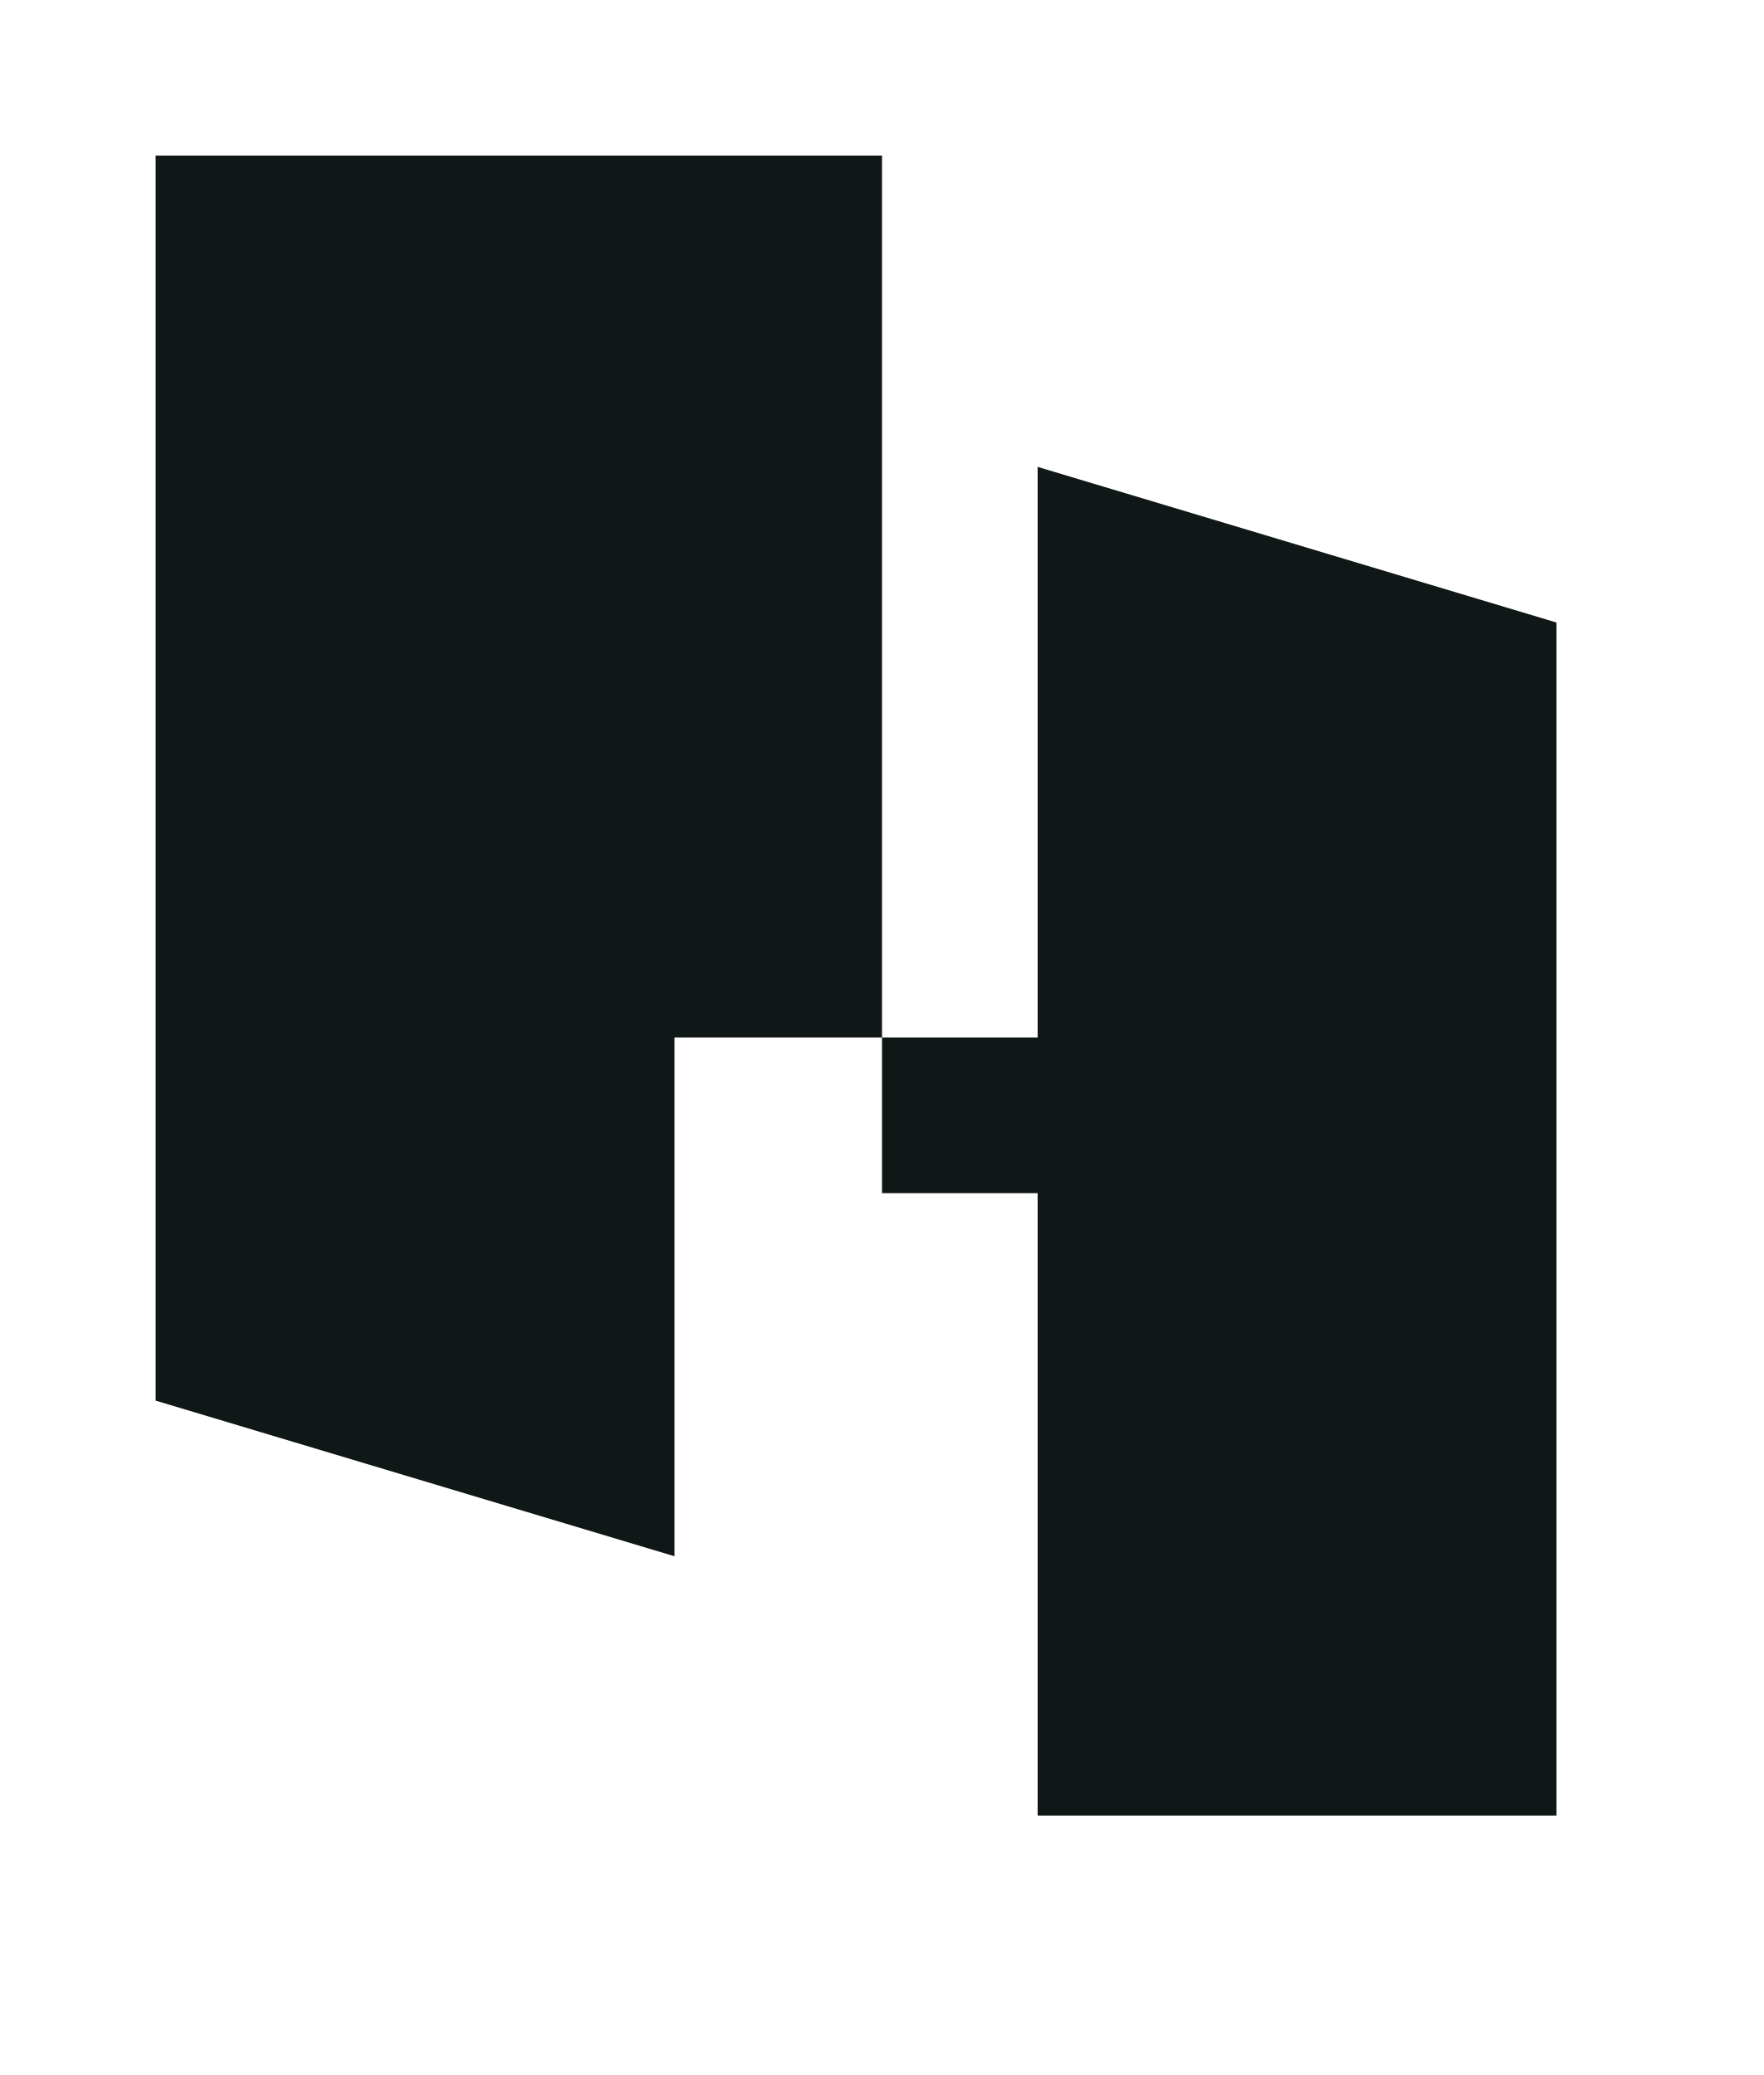
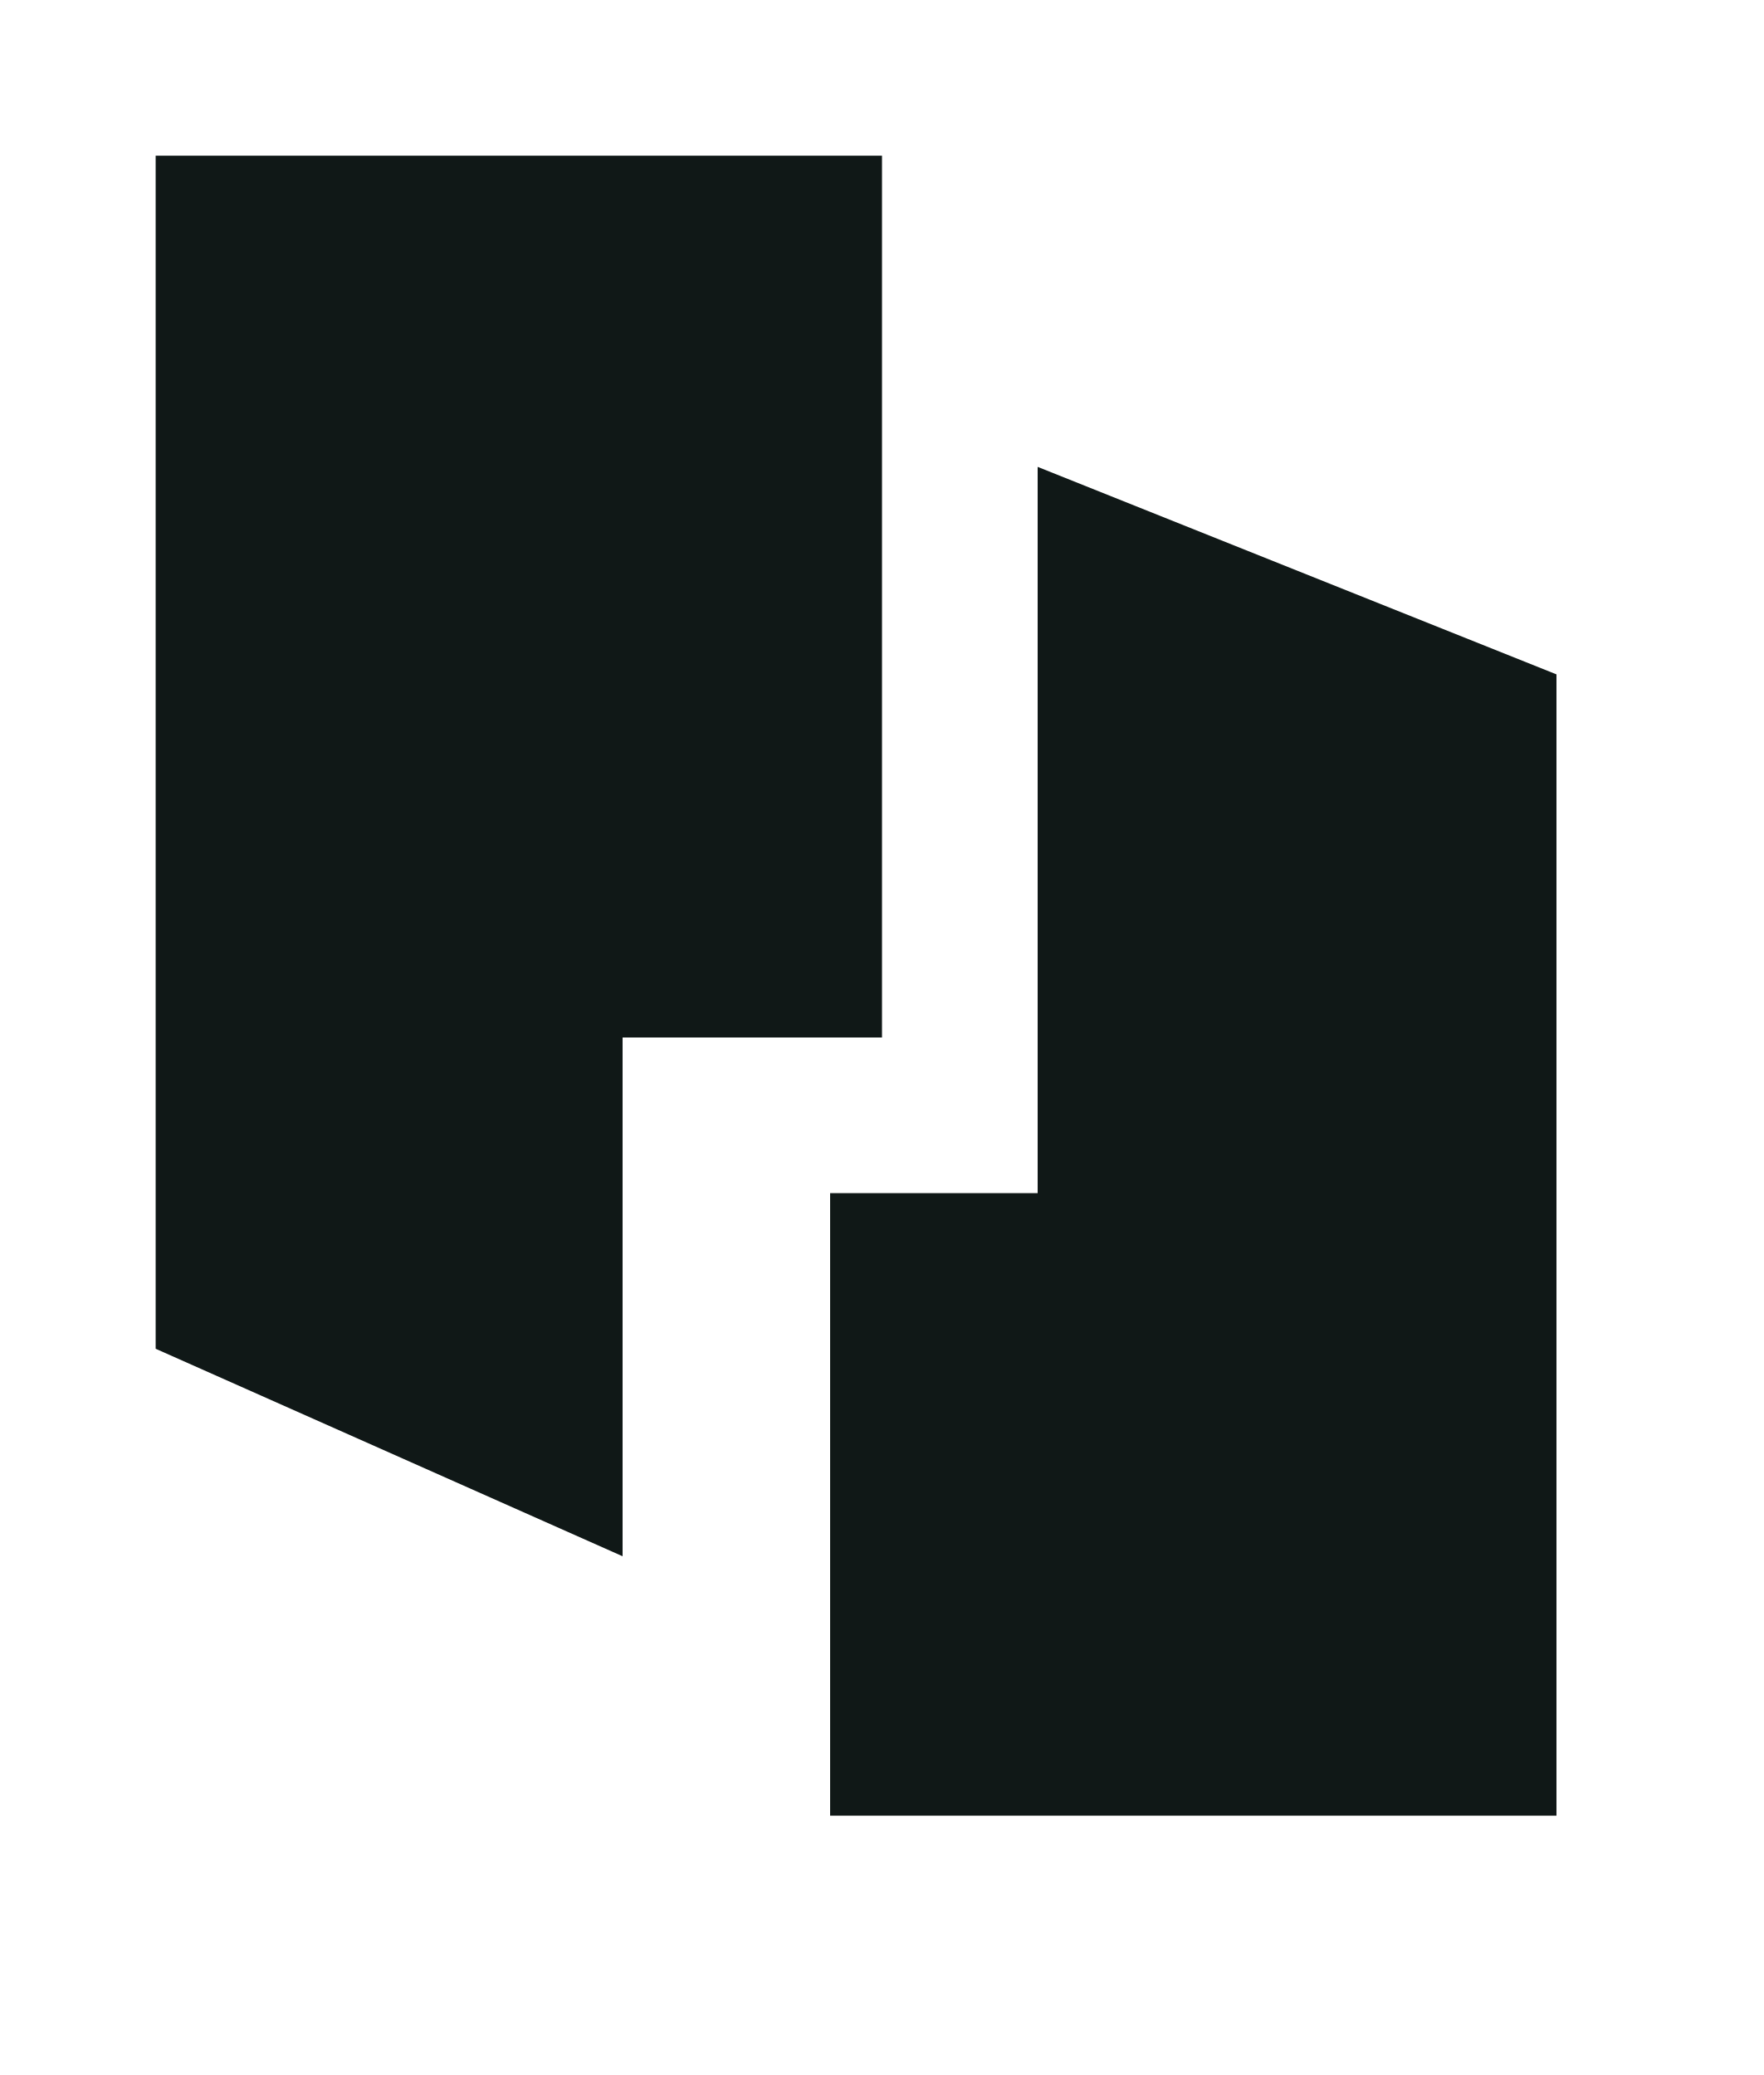
<svg xmlns="http://www.w3.org/2000/svg" viewBox="0 0 34 40" role="img" aria-labelledby="title desc">
-   <path d="M3 3h14v17h-4v10L3 27V3Z" fill="#101817" />
-   <path d="M20 9 30 12v23H20V23h-3v-3h3V9Z" fill="#101817" />
+   <path d="M3 3h14v17h-5v10L3 26V3Z" fill="#101817" />
+   <path d="M20 9 30 13v22H16V23h4V9Z" fill="#101817" />
</svg>
